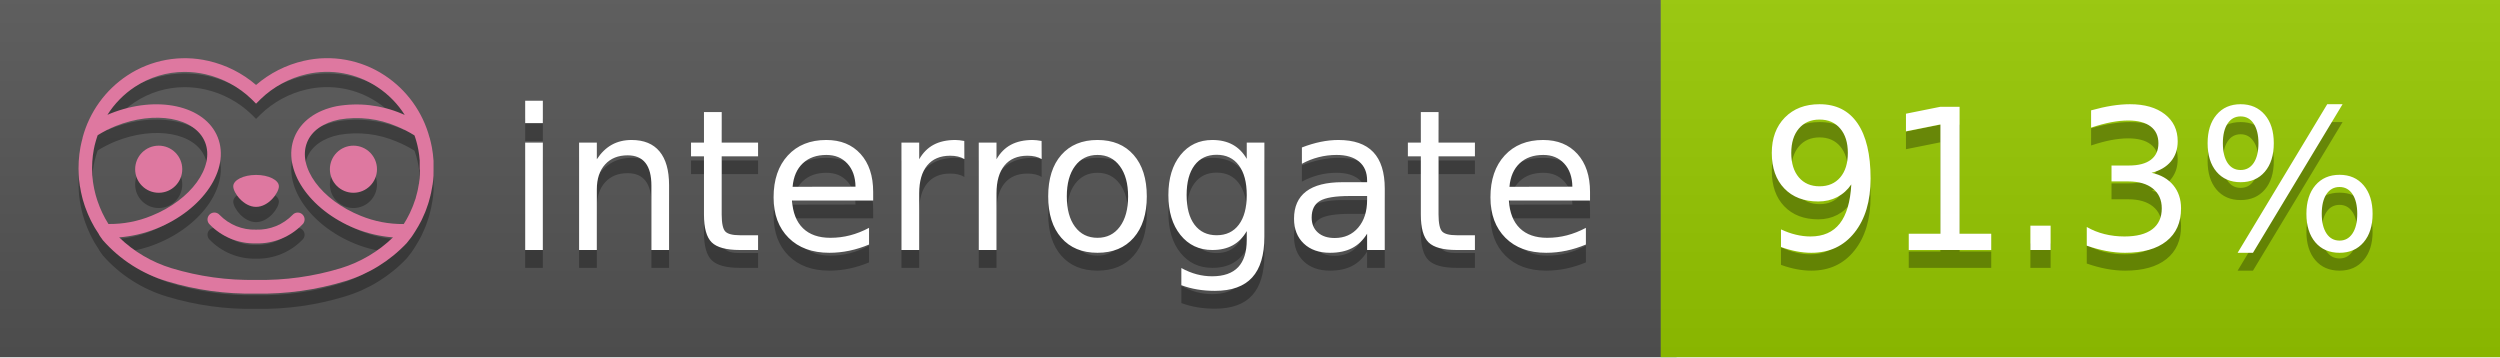
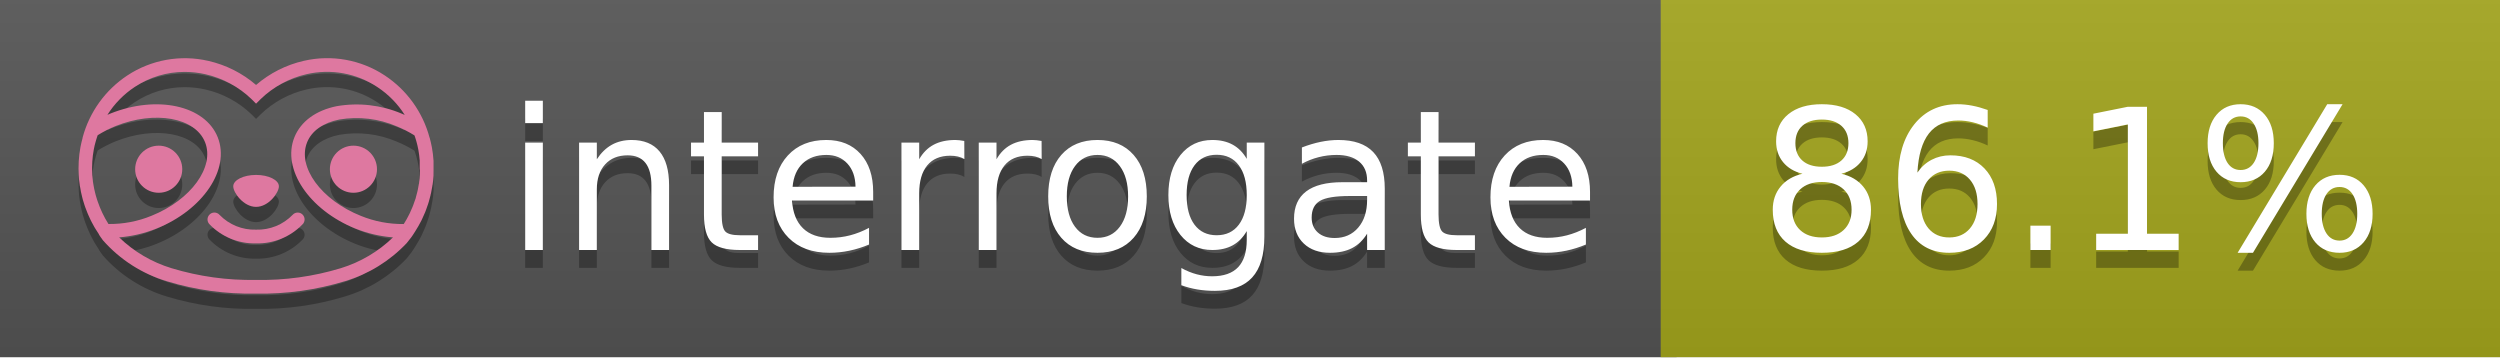
<svg xmlns="http://www.w3.org/2000/svg" width="140" height="20" viewBox="0 0 140 20" version="1.1" xml:space="preserve" style="fill-rule:evenodd;clip-rule:evenodd;stroke-linejoin:round;stroke-miterlimit:2;">
  <g transform="matrix(1,0,0,1,22,0)">
    <g id="backgrounds" transform="matrix(1.32789,0,0,1,-22.3892,0)">
      <rect x="0" y="0" width="71" height="20" style="fill:rgb(85,85,85);" />
    </g>
-     <rect x="71" y="0" width="47" height="20" data-interrogate="color" style="fill:#97CA00" />
+     <rect x="71" y="0" width="47" height="20" data-interrogate="color" style="fill:#a4a61d" />
    <g transform="matrix(1.19746,0,0,1,-22.3744,-4.85723e-16)">
      <rect x="0" y="0" width="118" height="20" style="fill:url(#_Linear1);" />
    </g>
  </g>
  <g fill="#fff" text-anchor="middle" font-family="DejaVu Sans,Verdana,Geneva,sans-serif" font-size="110">
    <text x="590" y="150" fill="#010101" fill-opacity=".3" transform="scale(.1)" textLength="610">interrogate</text>
    <text x="590" y="140" transform="scale(.1)" textLength="610">interrogate</text>
-     <text x="1160" y="150" fill="#010101" fill-opacity=".3" transform="scale(.1)" textLength="370" data-interrogate="result">91.3%</text>
-     <text x="1160" y="140" transform="scale(.1)" textLength="370" data-interrogate="result">91.3%</text>
+     <text x="1160" y="150" fill="#010101" fill-opacity=".3" transform="scale(.1)" textLength="370" data-interrogate="result">86.1%</text>
+     <text x="1160" y="140" transform="scale(.1)" textLength="370" data-interrogate="result">86.1%</text>
  </g>
  <g id="logo-shadow" transform="matrix(0.854876,0,0,0.854876,-6.73514,1.732)">
    <g transform="matrix(0.299012,0,0,0.299012,9.70229,-6.68582)">
      <path d="M50,64.25C52.76,64.25 55,61.13 55,59.75C55,58.37 52.76,57.25 50,57.25C47.24,57.25 45,58.37 45,59.75C45,61.13 47.24,64.25 50,64.25Z" style="fill:rgb(1,1,1);fill-opacity:0.3;fill-rule:nonzero;" />
    </g>
    <g transform="matrix(0.299012,0,0,0.299012,9.70229,-6.68582)">
      <path d="M88,49.05C86.506,43.475 83.018,38.638 78.2,35.46C72.969,32.002 66.539,30.844 60.43,32.26C56.576,33.145 52.995,34.958 50,37.54C46.998,34.958 43.411,33.149 39.55,32.27C33.441,30.853 27.011,32.011 21.78,35.47C16.97,38.652 13.489,43.489 12,49.06L12,49.13C11.82,49.79 11.66,50.46 11.53,51.13C11.146,53.207 11.021,55.323 11.16,57.43C11.16,58.03 11.26,58.63 11.34,59.23C11.34,59.51 11.43,59.79 11.48,60.07C11.53,60.35 11.58,60.68 11.64,60.98C11.7,61.28 11.8,61.69 11.89,62.05C11.98,62.41 11.99,62.47 12.05,62.68C12.16,63.07 12.28,63.46 12.41,63.84L12.58,64.34C12.72,64.74 12.88,65.14 13.04,65.53L13.23,65.98C13.403,66.373 13.583,66.767 13.77,67.16L13.99,67.59C14.19,67.97 14.39,68.35 14.61,68.73L14.87,69.15C15.1,69.52 15.33,69.89 15.58,70.26L15.58,70.32L15.99,70.93C16.14,71.14 16.29,71.36 16.45,71.57C20.206,75.83 25.086,78.95 30.53,80.57C36.839,82.48 43.41,83.385 50,83.25C56.599,83.374 63.177,82.456 69.49,80.53C74.644,78.978 79.303,76.102 83,72.19C83.34,71.78 83.65,71.35 84,70.92L84.18,70.66L84.33,70.44L84.41,70.32C84.55,70.12 84.67,69.9 84.81,69.7C85.07,69.3 85.32,68.89 85.55,68.48C85.78,68.07 86.02,67.65 86.23,67.22C86.31,67.05 86.39,66.88 86.47,66.7C86.67,66.28 86.85,65.87 87.03,65.44L87.23,64.92C87.397,64.487 87.55,64.05 87.69,63.61L87.85,63.09C87.98,62.64 88.1,62.19 88.21,61.74C88.21,61.57 88.3,61.39 88.33,61.22C88.43,60.75 88.52,60.22 88.6,59.79C88.6,59.64 88.66,59.49 88.68,59.33C88.77,58.71 88.84,58.08 88.88,57.45L88.88,54.17C88.817,53.164 88.693,52.162 88.51,51.17C88.38,50.5 88.23,49.84 88.05,49.17L88,49.05ZM85.89,56.44L85.89,57.23C85.89,57.78 85.79,58.32 85.72,58.86C85.72,59.01 85.72,59.15 85.65,59.3C85.59,59.7 85.51,60.11 85.43,60.51L85.32,60.99C85.23,61.38 85.12,61.77 85.01,62.16C85.01,62.31 84.93,62.46 84.88,62.6C84.74,63.04 84.59,63.47 84.42,63.9L84.27,64.28C84.1,64.71 83.91,65.14 83.71,65.56C83.51,65.98 83.43,66.12 83.28,66.4L83.01,66.91C82.83,67.223 82.643,67.537 82.45,67.85L82.35,68.01C79.121,68.047 75.918,67.434 72.93,66.21C64.27,62.74 59,55.52 61.18,50.11C62.18,47.6 64.7,45.82 68.26,45.11C72.489,44.395 76.835,44.908 80.78,46.59C82.141,47.144 83.453,47.813 84.7,48.59C84.76,48.76 84.82,48.93 84.88,49.1C84.94,49.27 85.05,49.63 85.12,49.9C85.28,50.5 85.44,51.1 85.55,51.73C85.691,52.507 85.792,53.292 85.85,54.08L85.85,55.89C85.85,56.12 85.91,56.25 85.91,56.45L85.89,56.44ZM17.66,68C16.668,66.435 15.869,64.756 15.28,63L15.17,62.68C15.06,62.35 14.96,62.01 14.87,61.68C14.823,61.493 14.777,61.31 14.73,61.13C14.66,60.84 14.59,60.55 14.53,60.27C14.47,59.99 14.43,59.72 14.38,59.44C14.33,59.16 14.3,59 14.27,58.78C14.2,58.27 14.15,57.78 14.11,57.23L14.11,57.03C14.008,55.236 14.122,53.437 14.45,51.67C14.56,51.06 14.71,50.46 14.88,49.87C14.96,49.59 15.04,49.32 15.13,49.05C15.22,48.78 15.24,48.72 15.3,48.55C16.548,47.774 17.859,47.105 19.22,46.55C27.86,43.09 36.65,44.67 38.82,50.08C40.99,55.49 35.73,62.74 27.09,66.2C24.101,67.431 20.893,68.043 17.66,68ZM68.57,77.68C62.554,79.508 56.287,80.376 50,80.25C43.737,80.37 37.495,79.506 31.5,77.69C27.185,76.38 23.243,74.062 20,70.93C22.815,70.706 25.58,70.055 28.2,69C38.37,64.92 44.39,56 41.6,49C38.81,42 28.27,39.72 18.1,43.8L17.43,44.09C18.973,41.648 21.019,39.561 23.43,37.97C26.671,35.824 30.473,34.68 34.36,34.68C35.884,34.681 37.404,34.852 38.89,35.19C42.694,36.049 46.191,37.935 49,40.64L50,41.64L51,40.64C53.797,37.937 57.279,36.049 61.07,35.18C66.402,33.947 72.014,34.968 76.57,38C78.98,39.588 81.026,41.671 82.57,44.11L81.9,43.82C77.409,41.921 72.464,41.355 67.66,42.19C63.08,43.12 59.79,45.54 58.39,49.02C55.6,55.97 61.62,64.94 71.79,69.02C74.414,70.07 77.182,70.714 80,70.93C76.776,74.05 72.859,76.363 68.57,77.68Z" style="fill:rgb(1,1,1);fill-opacity:0.3;fill-rule:nonzero;" />
    </g>
    <g transform="matrix(0.299012,0,0,0.299012,9.70229,-6.68582)">
      <circle cx="71.33" cy="56" r="5.16" style="fill:rgb(1,1,1);fill-opacity:0.3;" />
    </g>
    <g transform="matrix(0.299012,0,0,0.299012,9.70229,-6.68582)">
      <circle cx="28.67" cy="56" r="5.16" style="fill:rgb(1,1,1);fill-opacity:0.3;" />
    </g>
    <g transform="matrix(0.299012,0,0,0.299012,9.70229,-6.68582)">
      <path d="M58,66C55.912,68.161 53.003,69.339 50,69.24C46.997,69.339 44.088,68.161 42,66C41.714,65.677 41.302,65.491 40.87,65.491C40.042,65.491 39.361,66.172 39.361,67C39.361,67.368 39.496,67.724 39.74,68C42.403,70.804 46.134,72.35 50,72.25C53.862,72.347 57.59,70.802 60.25,68C60.495,67.725 60.63,67.369 60.63,67C60.63,66.174 59.951,65.495 59.125,65.495C58.695,65.495 58.285,65.679 58,66Z" style="fill:rgb(1,1,1);fill-opacity:0.3;fill-rule:nonzero;" />
    </g>
  </g>
  <g id="logo-pink" transform="matrix(0.854876,0,0,0.854876,-6.73514,0.877124)">
    <g transform="matrix(0.299012,0,0,0.299012,9.70229,-6.68582)">
      <path d="M50,64.25C52.76,64.25 55,61.13 55,59.75C55,58.37 52.76,57.25 50,57.25C47.24,57.25 45,58.37 45,59.75C45,61.13 47.24,64.25 50,64.25Z" style="fill:rgb(222,120,160);fill-rule:nonzero;" />
    </g>
    <g transform="matrix(0.299012,0,0,0.299012,9.70229,-6.68582)">
      <path d="M88,49.05C86.506,43.475 83.018,38.638 78.2,35.46C72.969,32.002 66.539,30.844 60.43,32.26C56.576,33.145 52.995,34.958 50,37.54C46.998,34.958 43.411,33.149 39.55,32.27C33.441,30.853 27.011,32.011 21.78,35.47C16.97,38.652 13.489,43.489 12,49.06L12,49.13C11.82,49.79 11.66,50.46 11.53,51.13C11.146,53.207 11.021,55.323 11.16,57.43C11.16,58.03 11.26,58.63 11.34,59.23C11.34,59.51 11.43,59.79 11.48,60.07C11.53,60.35 11.58,60.68 11.64,60.98C11.7,61.28 11.8,61.69 11.89,62.05C11.98,62.41 11.99,62.47 12.05,62.68C12.16,63.07 12.28,63.46 12.41,63.84L12.58,64.34C12.72,64.74 12.88,65.14 13.04,65.53L13.23,65.98C13.403,66.373 13.583,66.767 13.77,67.16L13.99,67.59C14.19,67.97 14.39,68.35 14.61,68.73L14.87,69.15C15.1,69.52 15.33,69.89 15.58,70.26L15.58,70.32L15.99,70.93C16.14,71.14 16.29,71.36 16.45,71.57C20.206,75.83 25.086,78.95 30.53,80.57C36.839,82.48 43.41,83.385 50,83.25C56.599,83.374 63.177,82.456 69.49,80.53C74.644,78.978 79.303,76.102 83,72.19C83.34,71.78 83.65,71.35 84,70.92L84.18,70.66L84.33,70.44L84.41,70.32C84.55,70.12 84.67,69.9 84.81,69.7C85.07,69.3 85.32,68.89 85.55,68.48C85.78,68.07 86.02,67.65 86.23,67.22C86.31,67.05 86.39,66.88 86.47,66.7C86.67,66.28 86.85,65.87 87.03,65.44L87.23,64.92C87.397,64.487 87.55,64.05 87.69,63.61L87.85,63.09C87.98,62.64 88.1,62.19 88.21,61.74C88.21,61.57 88.3,61.39 88.33,61.22C88.43,60.75 88.52,60.22 88.6,59.79C88.6,59.64 88.66,59.49 88.68,59.33C88.77,58.71 88.84,58.08 88.88,57.45L88.88,54.17C88.817,53.164 88.693,52.162 88.51,51.17C88.38,50.5 88.23,49.84 88.05,49.17L88,49.05ZM85.89,56.44L85.89,57.23C85.89,57.78 85.79,58.32 85.72,58.86C85.72,59.01 85.72,59.15 85.65,59.3C85.59,59.7 85.51,60.11 85.43,60.51L85.32,60.99C85.23,61.38 85.12,61.77 85.01,62.16C85.01,62.31 84.93,62.46 84.88,62.6C84.74,63.04 84.59,63.47 84.42,63.9L84.27,64.28C84.1,64.71 83.91,65.14 83.71,65.56C83.51,65.98 83.43,66.12 83.28,66.4L83.01,66.91C82.83,67.223 82.643,67.537 82.45,67.85L82.35,68.01C79.121,68.047 75.918,67.434 72.93,66.21C64.27,62.74 59,55.52 61.18,50.11C62.18,47.6 64.7,45.82 68.26,45.11C72.489,44.395 76.835,44.908 80.78,46.59C82.141,47.144 83.453,47.813 84.7,48.59C84.76,48.76 84.82,48.93 84.88,49.1C84.94,49.27 85.05,49.63 85.12,49.9C85.28,50.5 85.44,51.1 85.55,51.73C85.691,52.507 85.792,53.292 85.85,54.08L85.85,55.89C85.85,56.12 85.91,56.25 85.91,56.45L85.89,56.44ZM17.66,68C16.668,66.435 15.869,64.756 15.28,63L15.17,62.68C15.06,62.35 14.96,62.01 14.87,61.68C14.823,61.493 14.777,61.31 14.73,61.13C14.66,60.84 14.59,60.55 14.53,60.27C14.47,59.99 14.43,59.72 14.38,59.44C14.33,59.16 14.3,59 14.27,58.78C14.2,58.27 14.15,57.78 14.11,57.23L14.11,57.03C14.008,55.236 14.122,53.437 14.45,51.67C14.56,51.06 14.71,50.46 14.88,49.87C14.96,49.59 15.04,49.32 15.13,49.05C15.22,48.78 15.24,48.72 15.3,48.55C16.548,47.774 17.859,47.105 19.22,46.55C27.86,43.09 36.65,44.67 38.82,50.08C40.99,55.49 35.73,62.74 27.09,66.2C24.101,67.431 20.893,68.043 17.66,68ZM68.57,77.68C62.554,79.508 56.287,80.376 50,80.25C43.737,80.37 37.495,79.506 31.5,77.69C27.185,76.38 23.243,74.062 20,70.93C22.815,70.706 25.58,70.055 28.2,69C38.37,64.92 44.39,56 41.6,49C38.81,42 28.27,39.72 18.1,43.8L17.43,44.09C18.973,41.648 21.019,39.561 23.43,37.97C26.671,35.824 30.473,34.68 34.36,34.68C35.884,34.681 37.404,34.852 38.89,35.19C42.694,36.049 46.191,37.935 49,40.64L50,41.64L51,40.64C53.797,37.937 57.279,36.049 61.07,35.18C66.402,33.947 72.014,34.968 76.57,38C78.98,39.588 81.026,41.671 82.57,44.11L81.9,43.82C77.409,41.921 72.464,41.355 67.66,42.19C63.08,43.12 59.79,45.54 58.39,49.02C55.6,55.97 61.62,64.94 71.79,69.02C74.414,70.07 77.182,70.714 80,70.93C76.776,74.05 72.859,76.363 68.57,77.68Z" style="fill:rgb(222,120,160);fill-rule:nonzero;" />
    </g>
    <g transform="matrix(0.299012,0,0,0.299012,9.70229,-6.68582)">
      <circle cx="71.33" cy="56" r="5.16" style="fill:rgb(222,120,160);" />
    </g>
    <g transform="matrix(0.299012,0,0,0.299012,9.70229,-6.68582)">
      <circle cx="28.67" cy="56" r="5.16" style="fill:rgb(222,120,160);" />
    </g>
    <g transform="matrix(0.299012,0,0,0.299012,9.70229,-6.68582)">
      <path d="M58,66C55.912,68.161 53.003,69.339 50,69.24C46.997,69.339 44.088,68.161 42,66C41.714,65.677 41.302,65.491 40.87,65.491C40.042,65.491 39.361,66.172 39.361,67C39.361,67.368 39.496,67.724 39.74,68C42.403,70.804 46.134,72.35 50,72.25C53.862,72.347 57.59,70.802 60.25,68C60.495,67.725 60.63,67.369 60.63,67C60.63,66.174 59.951,65.495 59.125,65.495C58.695,65.495 58.285,65.679 58,66Z" style="fill:rgb(222,120,160);fill-rule:nonzero;" />
    </g>
  </g>
  <defs>
    <linearGradient id="_Linear1" x1="0" y1="0" x2="1" y2="0" gradientUnits="userSpaceOnUse" gradientTransform="matrix(1.22465e-15,20,-20,1.22465e-15,0,0)">
      <stop offset="0" style="stop-color:rgb(187,187,187);stop-opacity:0.1" />
      <stop offset="1" style="stop-color:black;stop-opacity:0.1" />
    </linearGradient>
  </defs>
</svg>
